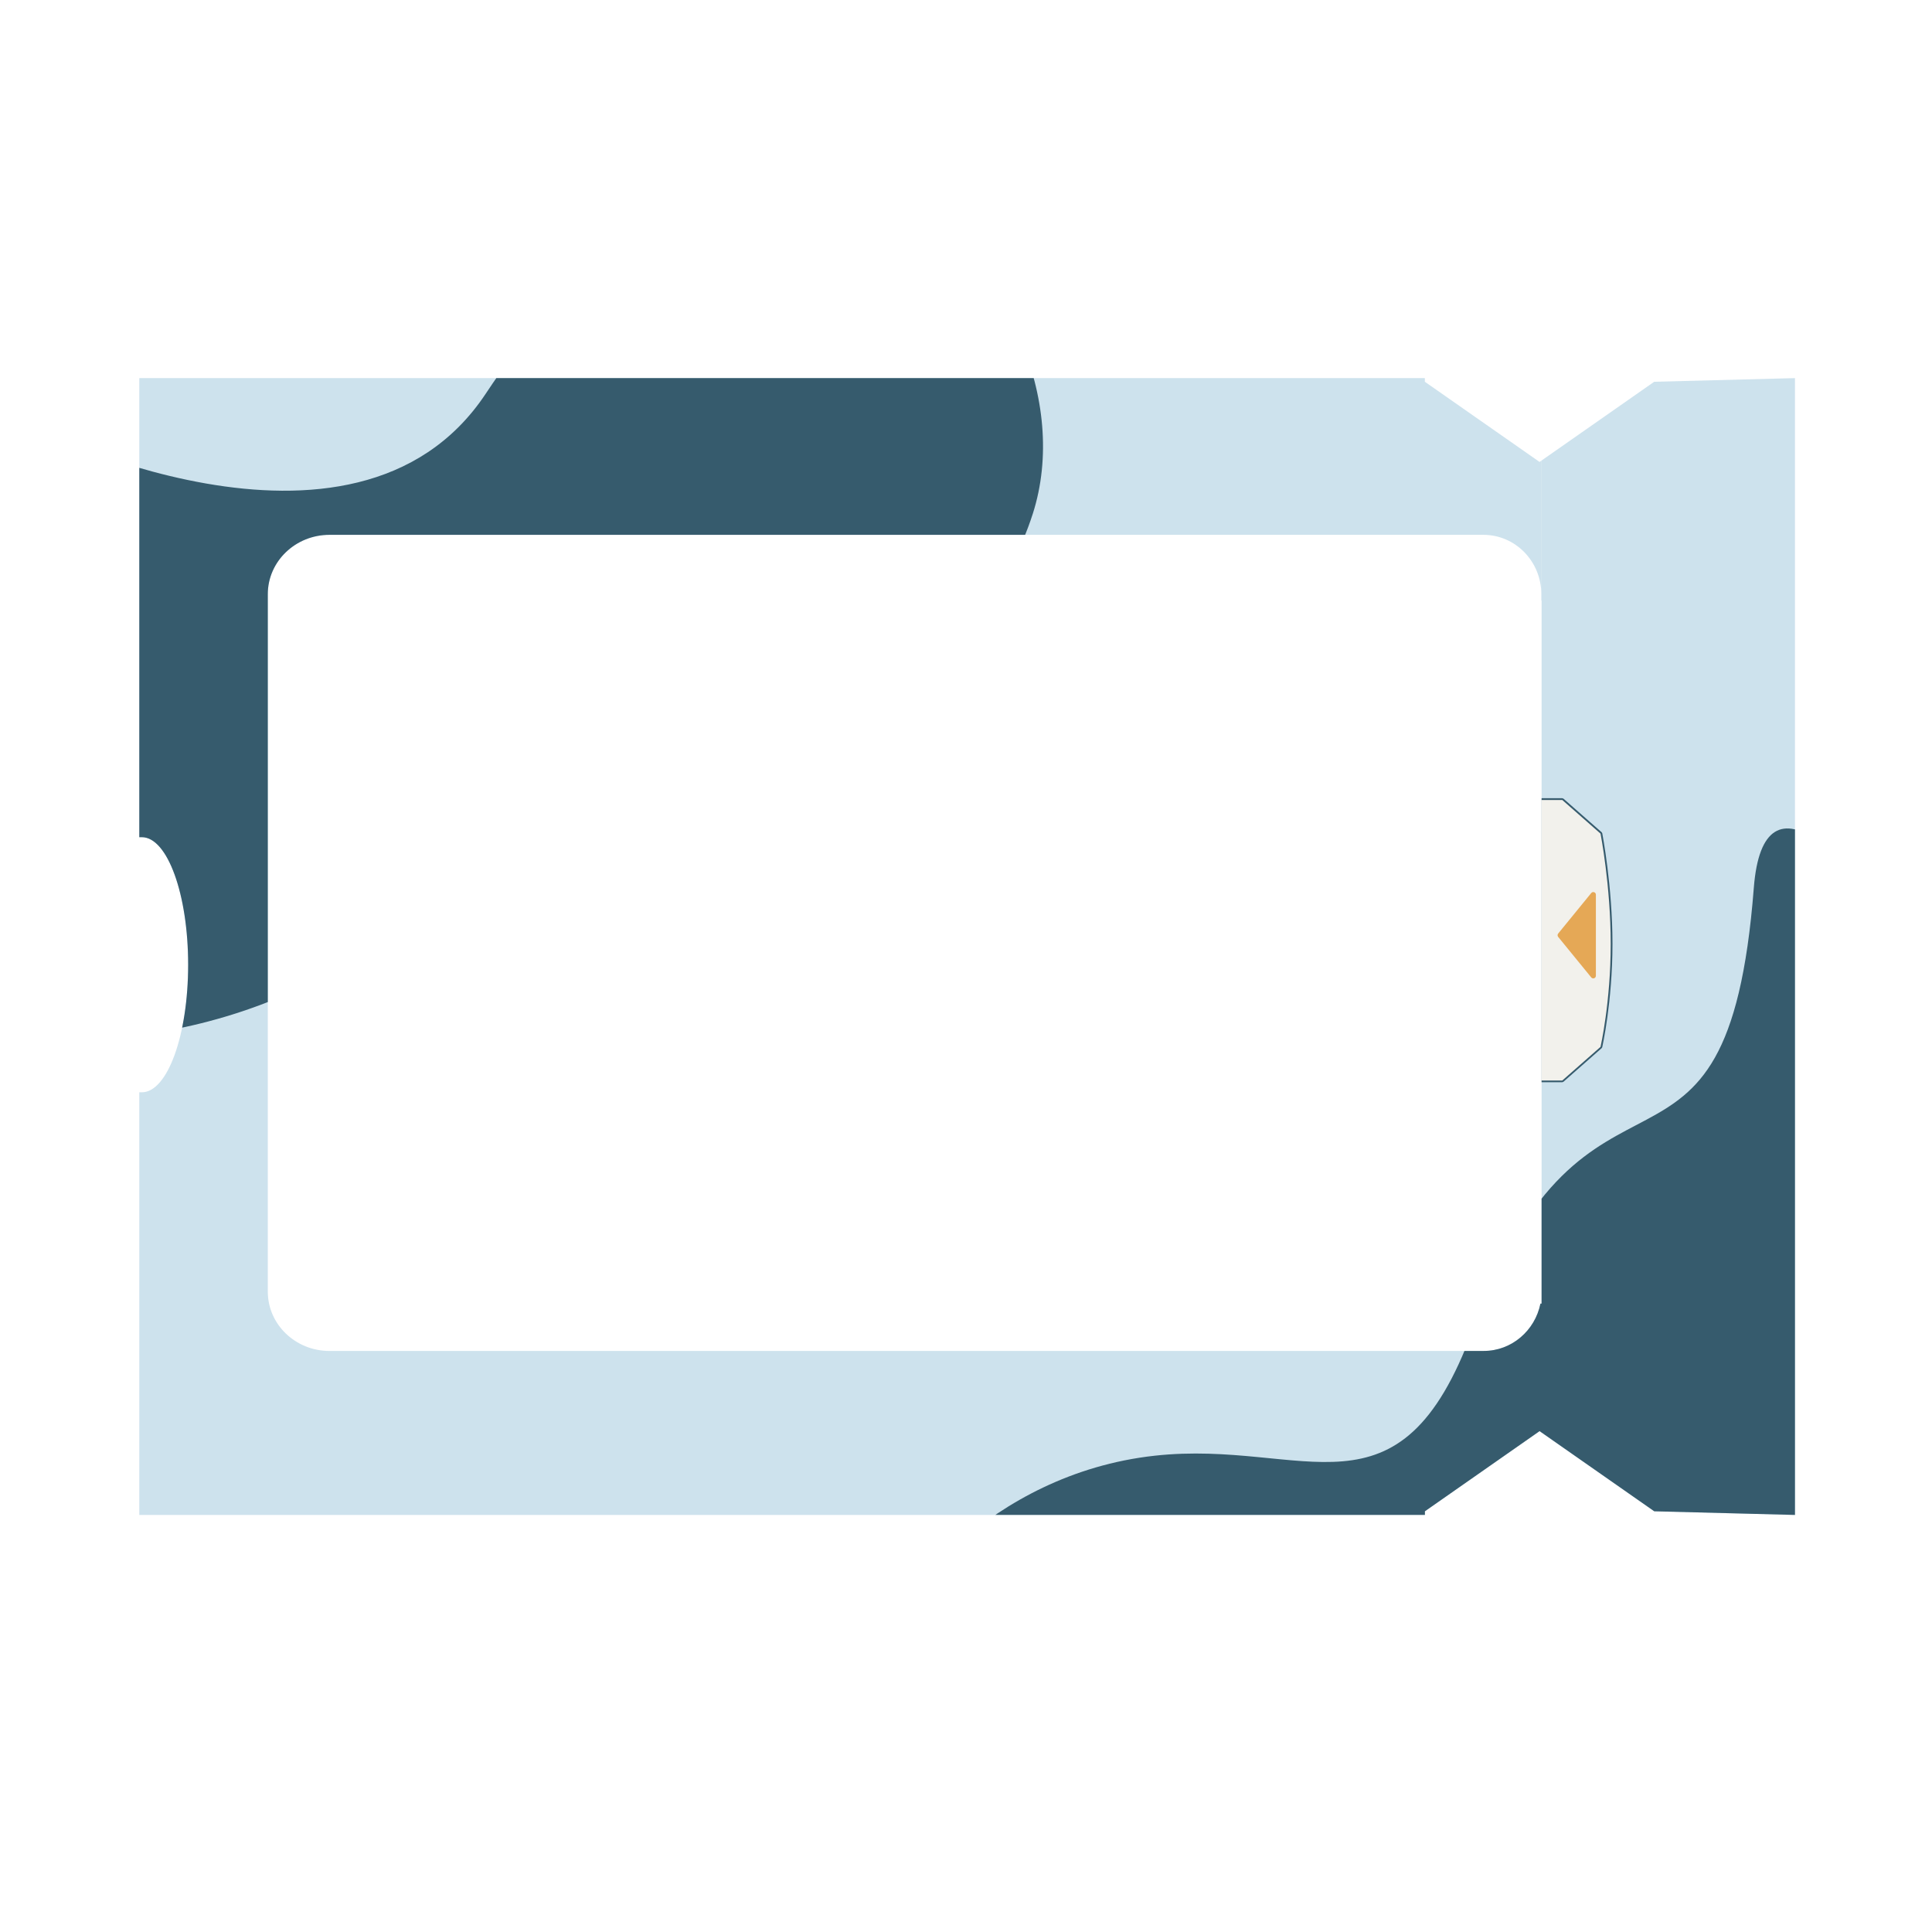
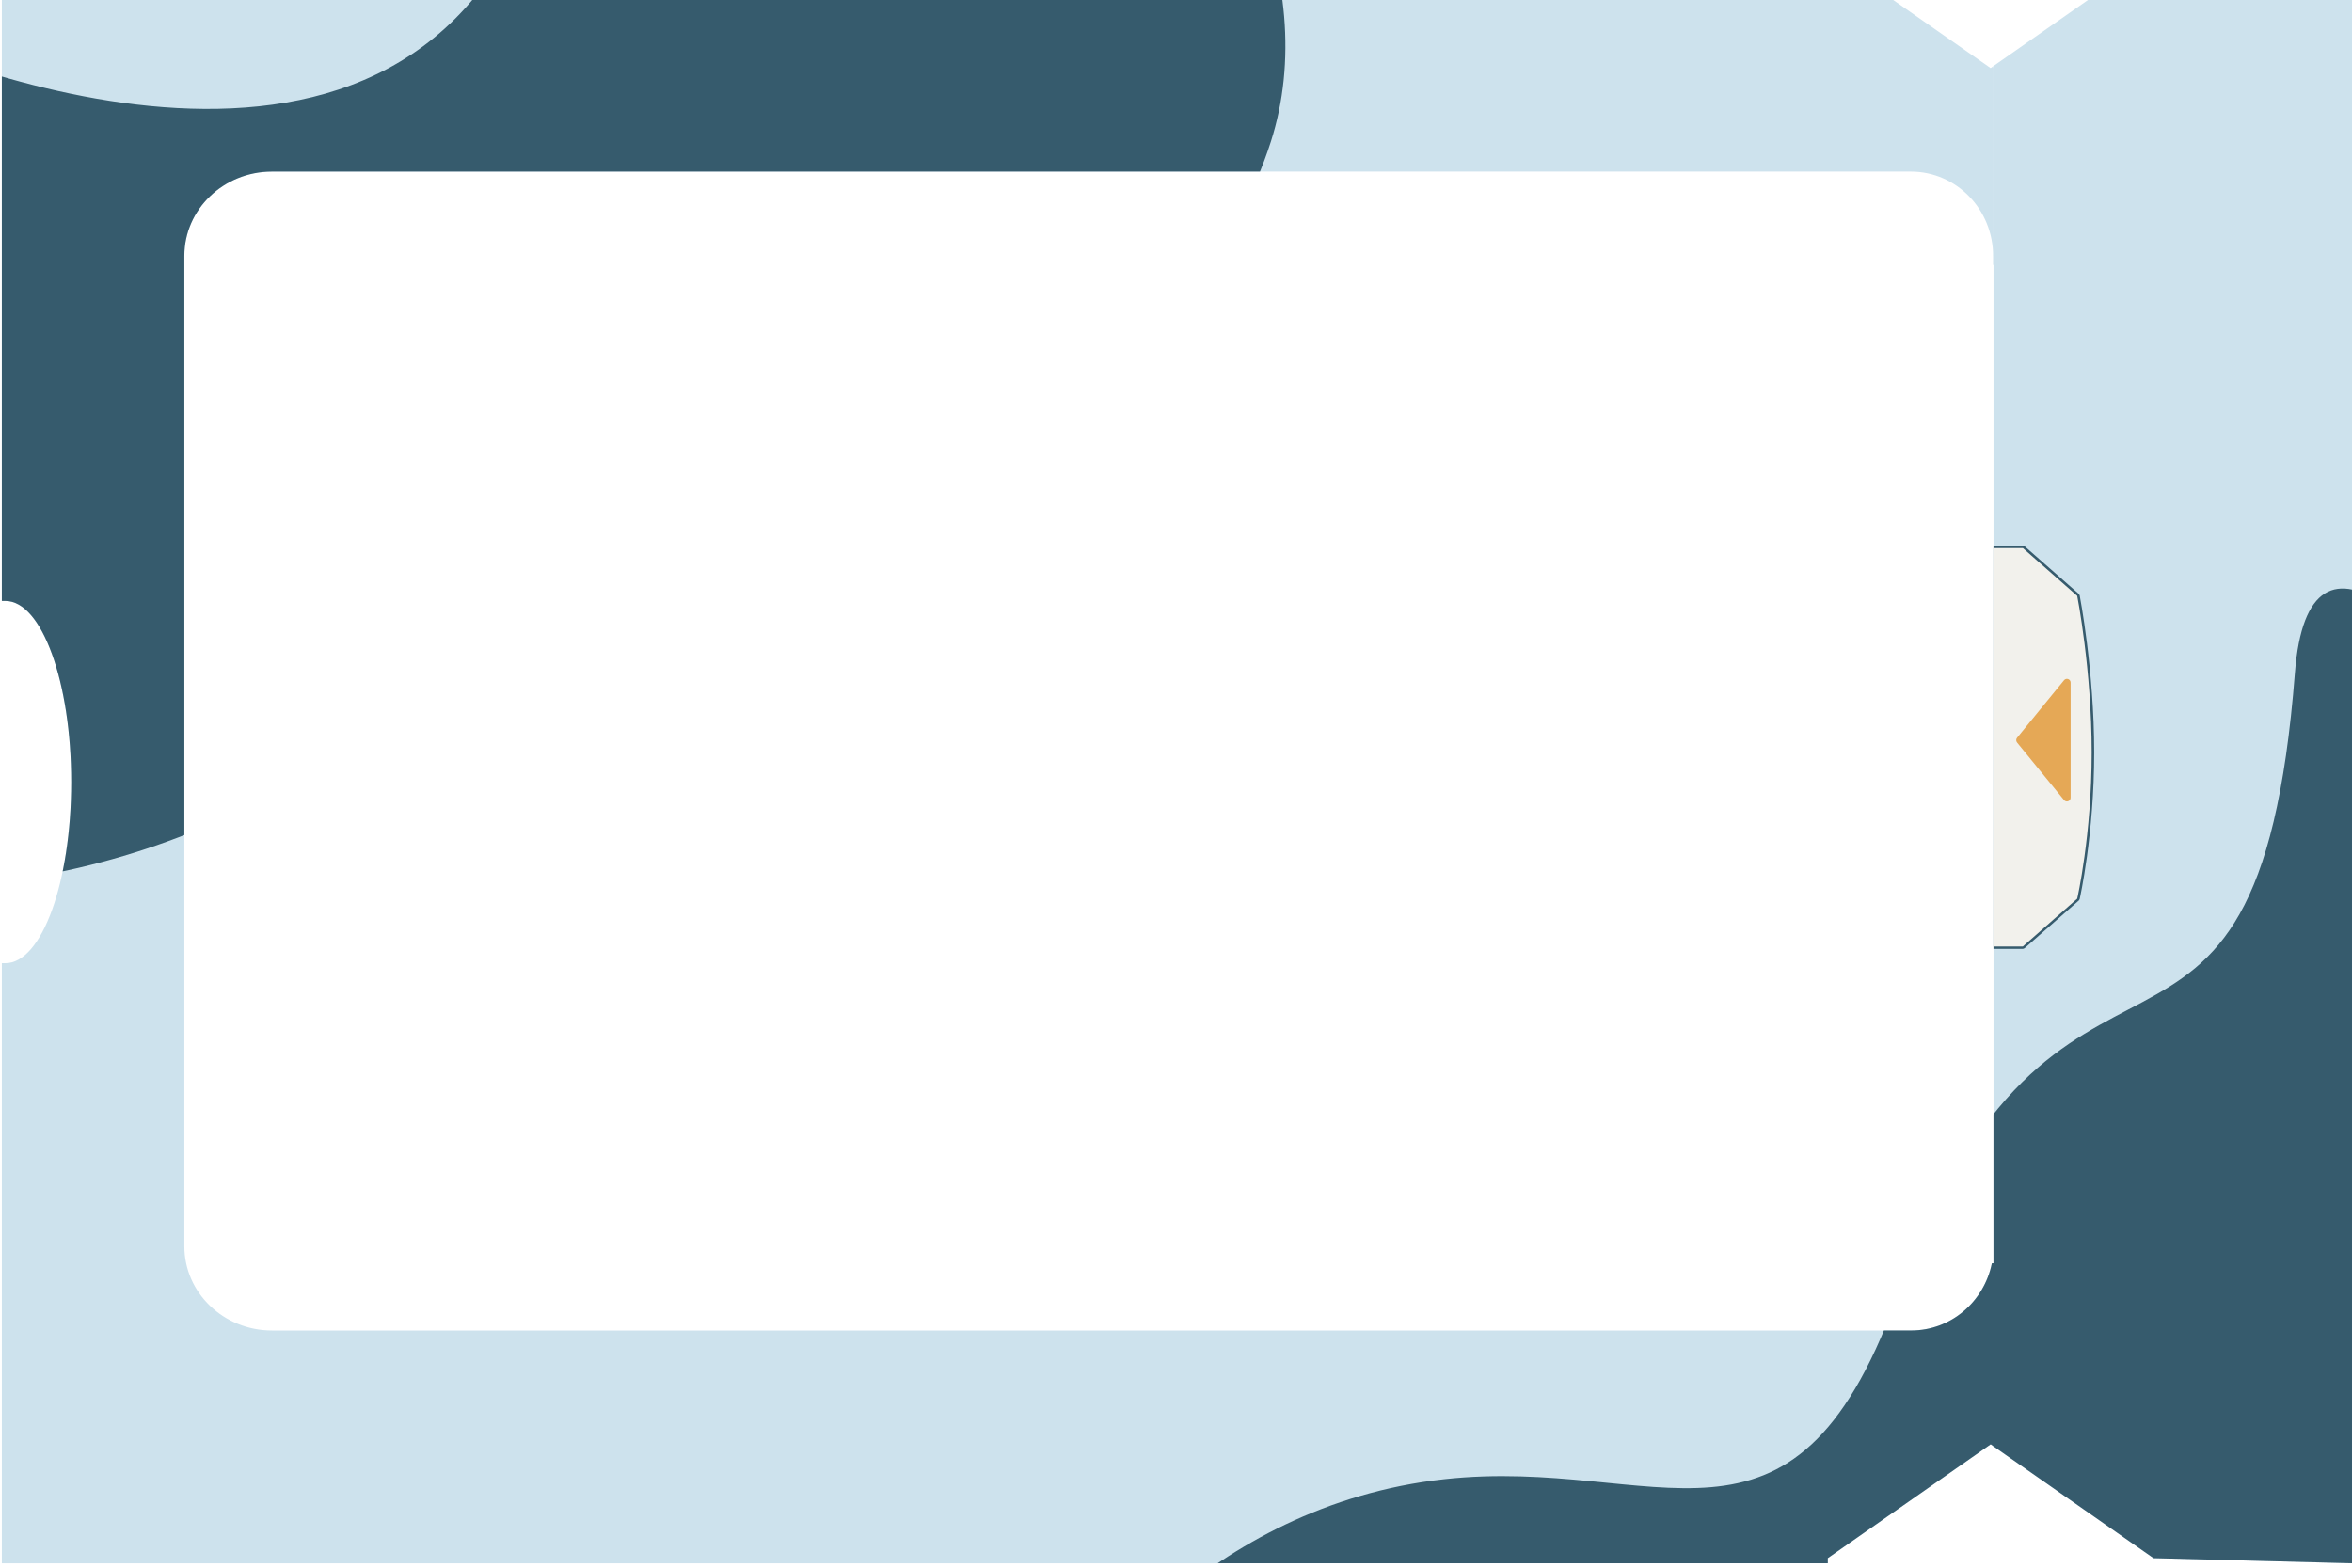
- <svg xmlns="http://www.w3.org/2000/svg" id="_圖層_1" data-name="圖層 1" viewBox="0 0 700 700">
+ <svg xmlns="http://www.w3.org/2000/svg" id="_圖層_1" data-name="圖層 1" viewBox="50 150 600 400">
  <defs>
    <style>
      .cls-1 {
        fill: #365b6d;
      }

      .cls-2 {
        fill: none;
      }

      .cls-3 {
        fill: #f2f1ec;
      }

      .cls-4 {
        clip-path: url(#clippath-1);
      }

      .cls-5 {
        clip-path: url(#clippath);
      }

      .cls-6 {
        fill: #e5a856;
      }

      .cls-7 {
        fill: #cde2ed;
      }
    </style>
    <clipPath id="clippath">
      <path class="cls-2" d="M599.35,138.32l-40.96,28.63-.58.42-41.56-29.05v-1.32H50.47v166.34h.92c9.27,0,16.77,20.68,16.77,46.21s-7.51,46.21-16.77,46.21h-.92v153.13h465.8v-1.32l41.56-29.05.58.42,40.96,28.63,50.99,1.32V137l-50.99,1.32ZM558.55,472.31l-.42.02c-1.98,9.78-10.43,17.14-20.55,17.14H119.38c-12.34,0-22.35-9.63-22.35-21.49v-252.71c0-11.86,10.01-21.49,22.35-21.49h418.07c11.64,0,21.05,9.69,20.98,21.6v2.22h.11v254.72Z" />
    </clipPath>
    <clipPath id="clippath-1">
      <path class="cls-2" d="M650.35,137v411.89l-50.99-1.32-40.95-28.63-.58-.42-41.55,29.04v1.32H50.47v-153.13h.92c9.27,0,16.78-20.7,16.78-46.21s-7.51-46.21-16.78-46.21h-.92v-166.34h465.8v1.32l41.55,29.05.58-.42,40.95-28.63,50.99-1.32Z" />
    </clipPath>
  </defs>
  <g class="cls-5">
    <g id="_底" data-name="底">
      <g id="_票卷底層" data-name="票卷底層">
        <g>
          <polygon class="cls-7" points="650.35 137 650.35 548.89 599.35 547.57 558.4 518.94 558.55 518.52 558.55 167.37 558.4 166.95 599.35 138.32 650.35 137" />
          <g>
            <path class="cls-3" d="M558.56,391.8l-.32-.32v-101.65l.32-.32h7.47l.21.08,13.87,12.2.1.18c.04.19,3.7,19.1,3.7,40.01s-3.66,37.21-3.7,37.38l-.1.17-13.87,12.2-.21.08h-7.47Z" />
            <path class="cls-1" d="M566.03,289.84l13.87,12.2s3.69,18.82,3.69,39.95-3.69,37.31-3.69,37.31l-13.87,12.2h-7.47v-101.65h7.47M566.03,289.21h-7.47l-.63.63v101.65l.63.63h7.47l.42-.16,13.87-12.2.2-.33c.04-.16,3.71-16.5,3.71-37.45s-3.67-39.88-3.7-40.07l-.2-.35-13.87-12.2-.42-.16h0Z" />
          </g>
          <path class="cls-7" d="M558.44,217.6v-2.22c.07-11.91-9.35-21.6-20.98-21.6H119.38c-12.34,0-22.35,9.63-22.35,21.49v252.72c0,11.86,10.01,21.49,22.35,21.49h418.19c10.12,0,18.57-7.36,20.55-17.14l.43-.02v46.21l-.15.42-.58-.42-41.55,29.04v1.32H50.47v-153.13h.92c9.27,0,16.78-20.7,16.78-46.21s-7.51-46.21-16.78-46.21h-.92v-166.34h465.8v1.32l41.55,29.05.58-.42.15.42v50.23h-.11Z" />
        </g>
      </g>
    </g>
    <g id="_形狀遮色片" data-name="形狀遮色片">
      <g class="cls-4">
        <path class="cls-1" d="M374.19,186.17c-16.96,52.84-57.72,50.36-122.41,36-54.82-12.17-87.44,23.81-85.32,66.77,2.27,45.98-67.16,83.87-128.24,87.1-61.08,3.23-4.24-163.16-4.24-163.16l-24.91-59.22s119.12,61.05,166.93-11.03c107.05-161.42,224.4-38.1,198.19,43.55Z" />
        <path class="cls-1" d="M319.52,595.9c3.26-14.06,38.64-61.84,98.85-68.47,54.61-6.01,88.72,26.61,115.22-45.59,41.93-114.23,92.16-35.55,101.85-160.17,6.98-89.73,130.26,123.94,144.16,225.5,1.38,10.07-28.46,24.71-122.44,13.51-93.97-11.2-37.99,35.85-116.34,51.7-21.84,4.42-44.49-14.28-75.3-33.87-30.81-19.6-35.51,10.75-66.11-10.9-30.6-21.66-81.88,36.87-79.89,28.29Z" />
      </g>
    </g>
  </g>
  <path class="cls-6" d="M564.55,339.45l11.99,14.69c.56.69,1.68.29,1.68-.6v-29.38c0-.89-1.12-1.29-1.68-.6l-11.99,14.69c-.28.35-.28.85,0,1.2Z" />
</svg>
